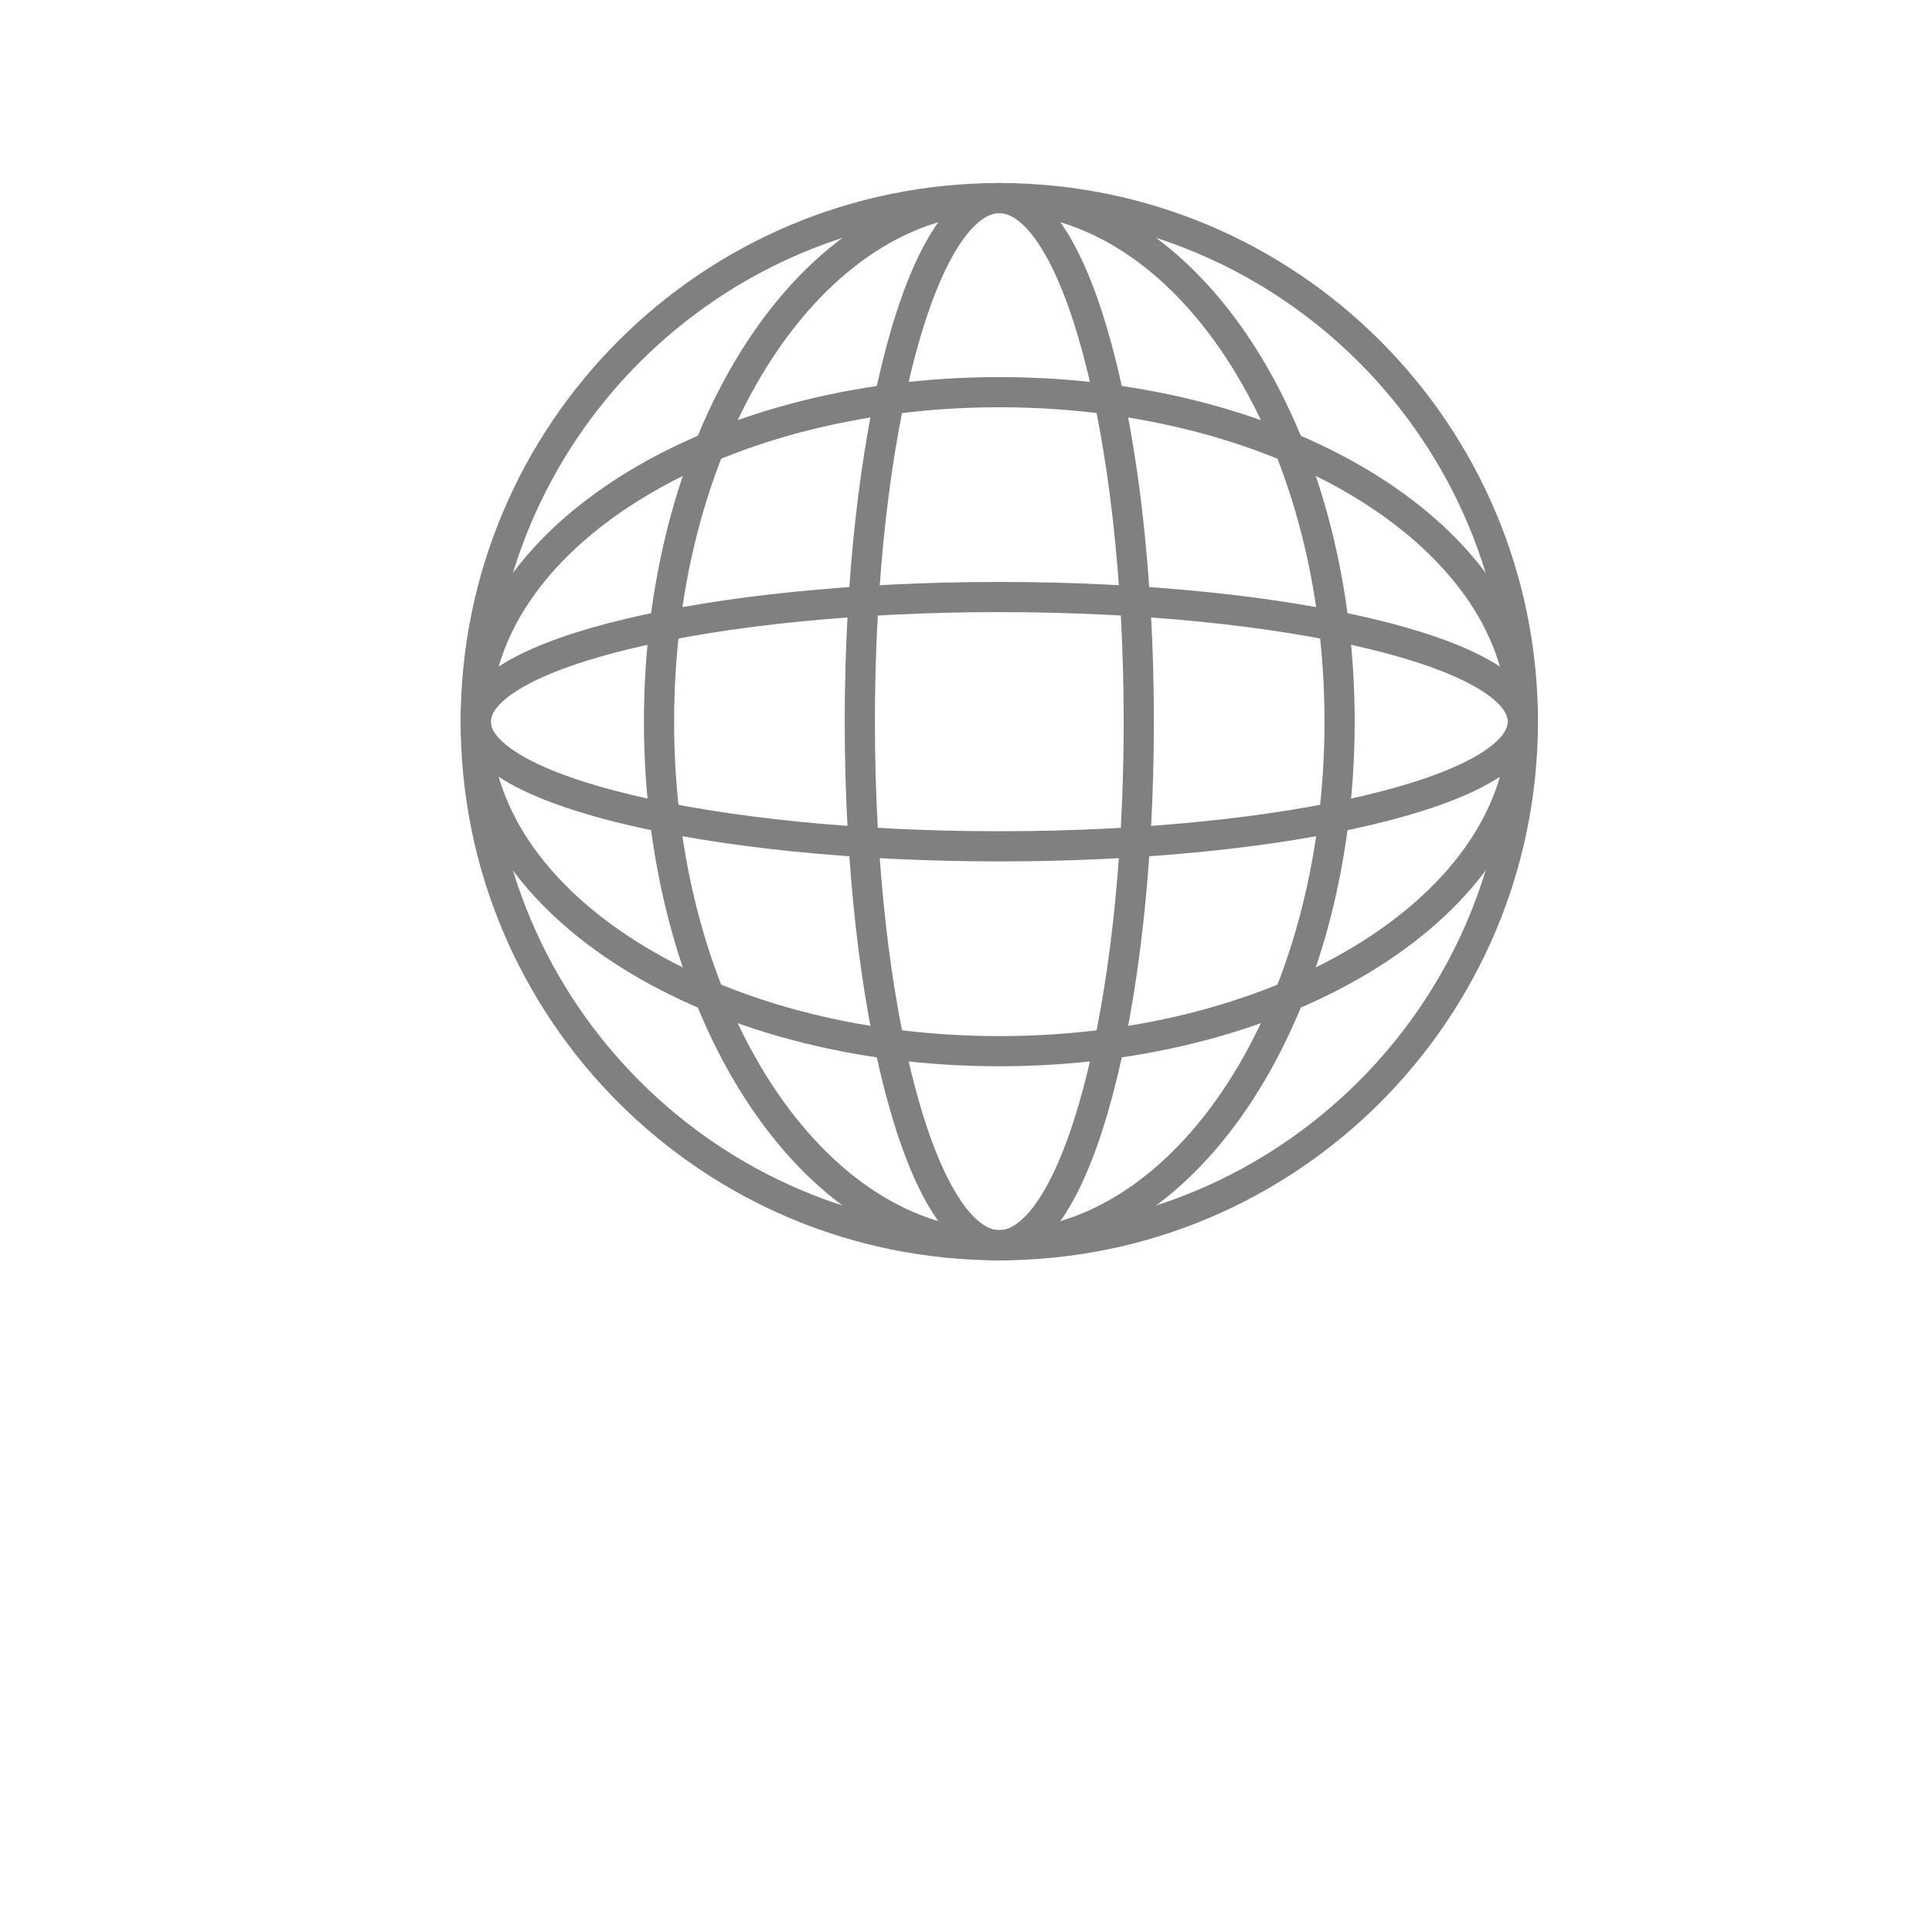
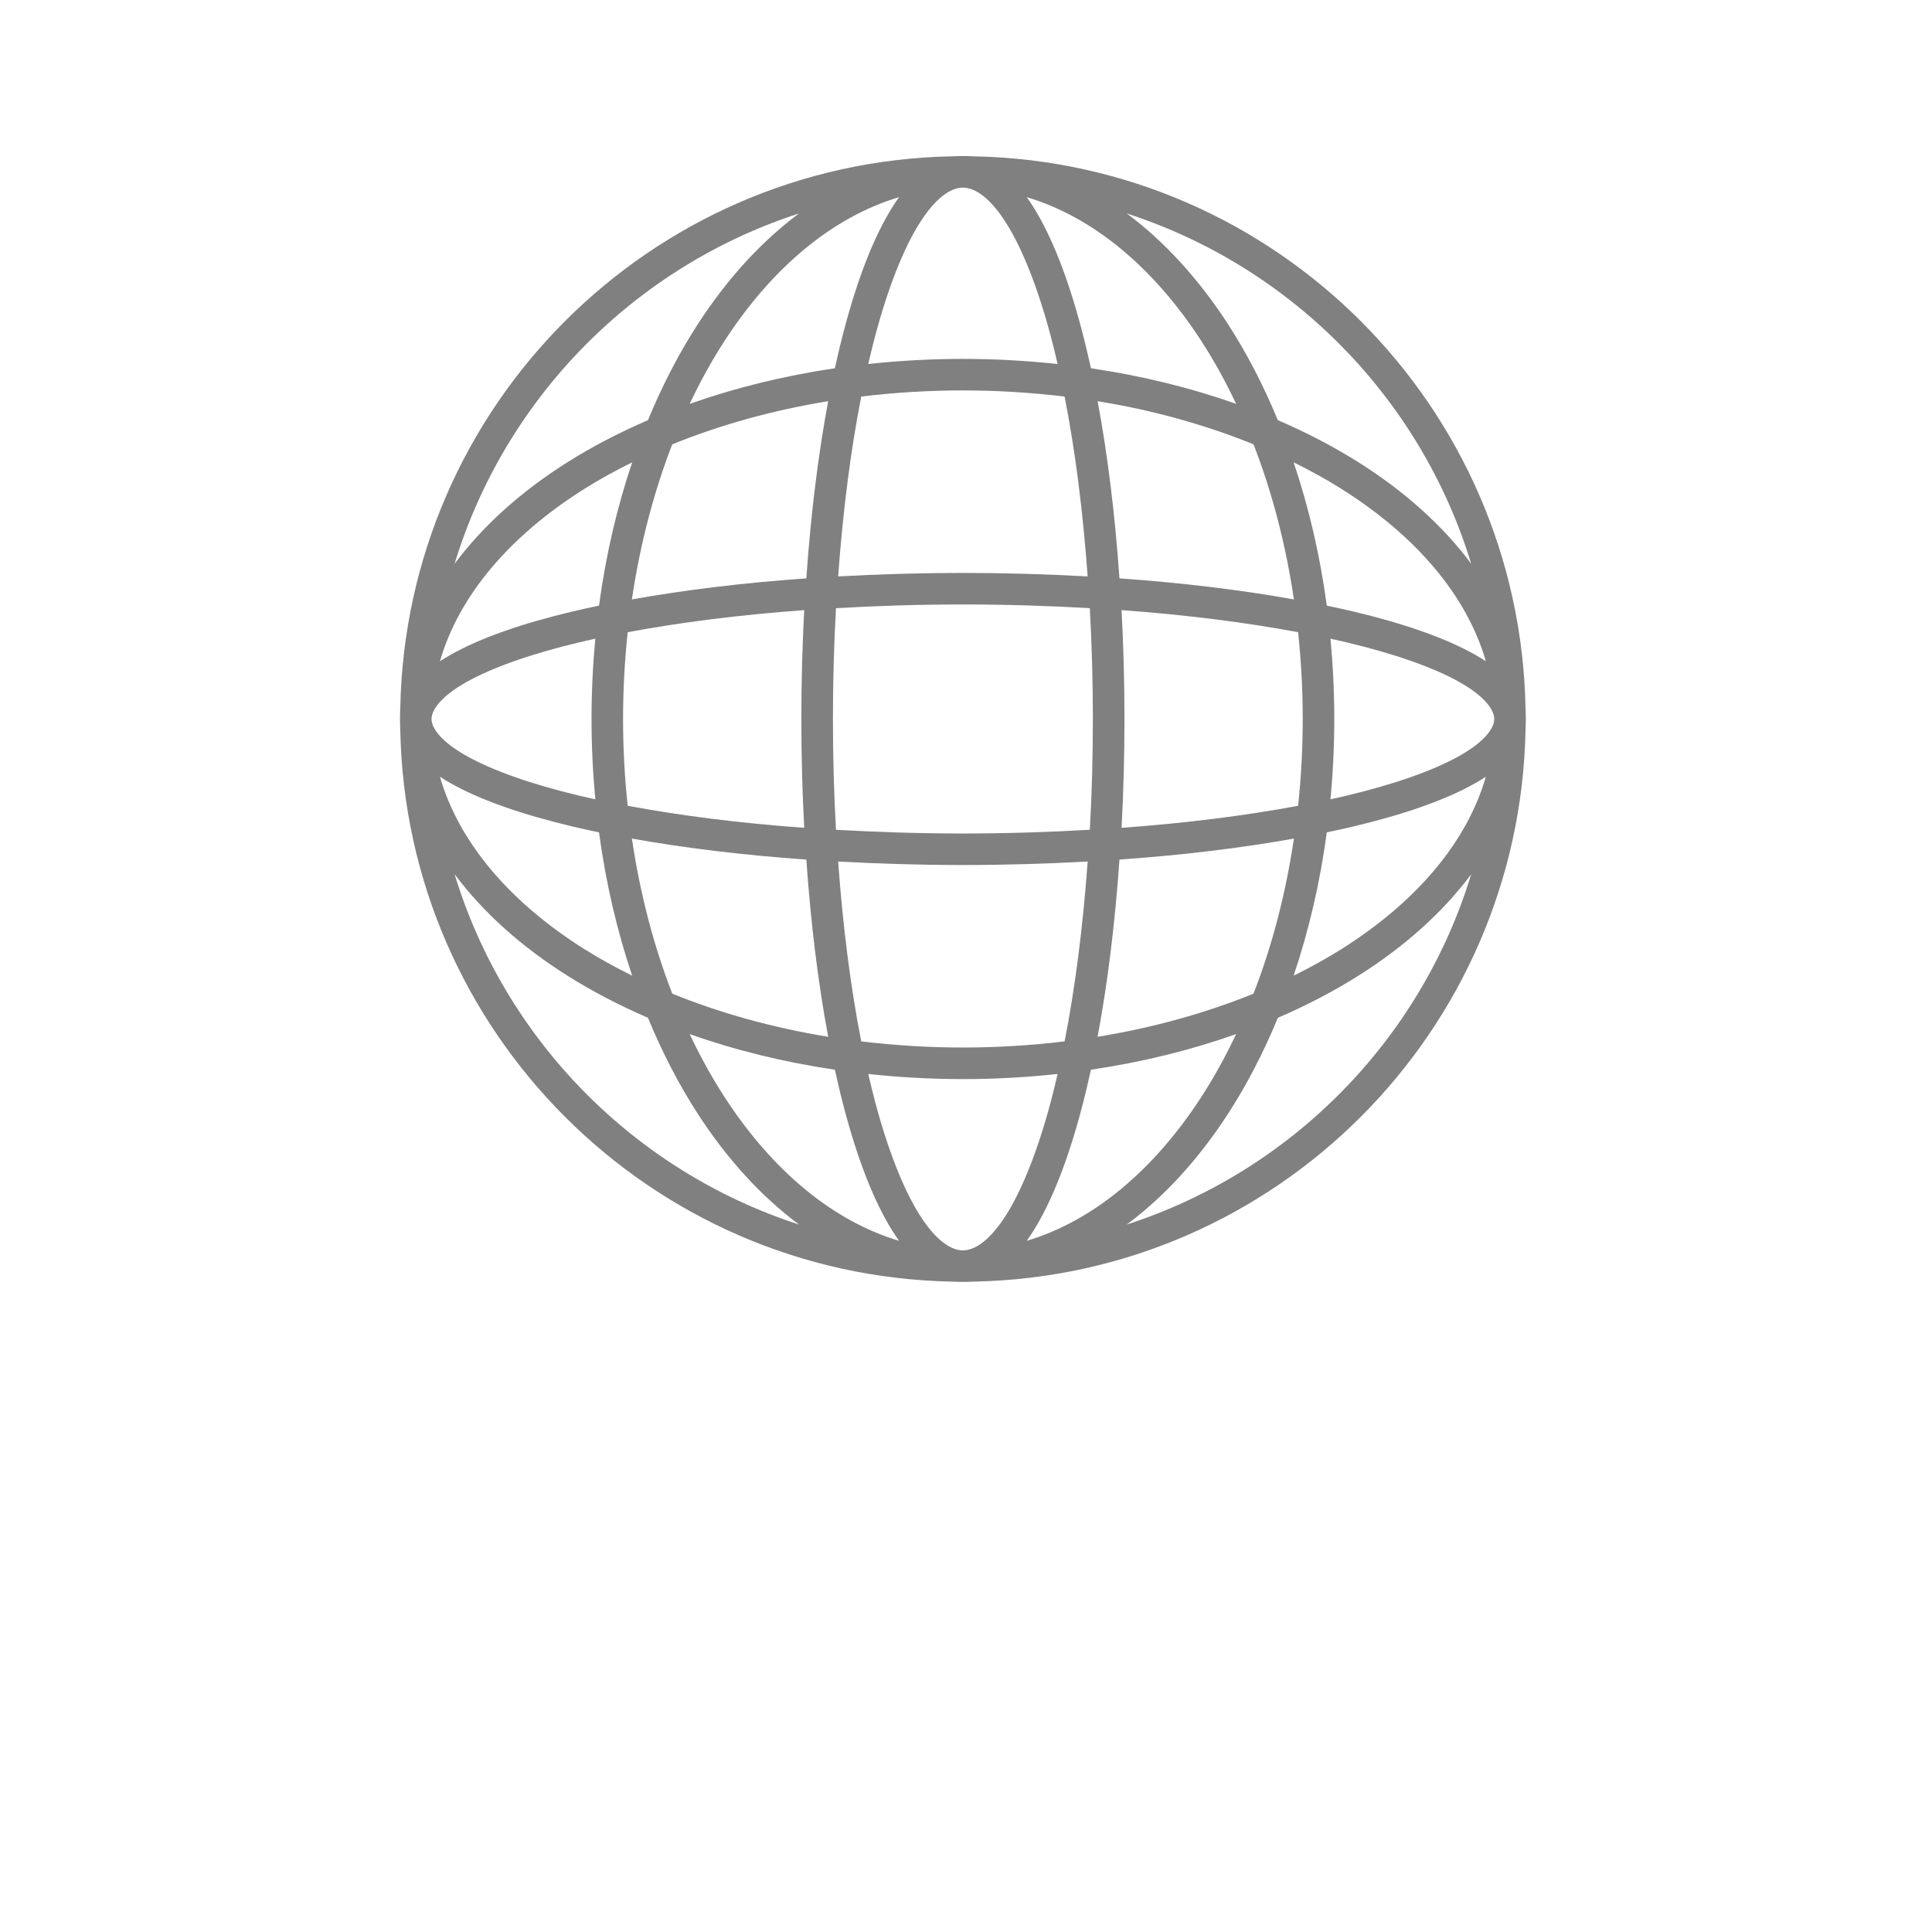
<svg xmlns="http://www.w3.org/2000/svg" width="256" height="256" viewBox="0 0 67.733 67.733" version="1.1" id="svg8">
  <defs id="defs2" />
  <g id="layer2">
-     <circle style="fill:none;stroke:#808080;stroke-width:1.058;stroke-linejoin:round;stroke-dashoffset:6;paint-order:markers fill stroke;stroke-miterlimit:4;stroke-dasharray:none" id="path847" cx="35.034" cy="25.301" r="18.355" />
-     <ellipse style="fill:none;stroke:#808080;stroke-width:1.058;stroke-linejoin:round;stroke-miterlimit:4;stroke-dasharray:none;stroke-dashoffset:6;paint-order:markers fill stroke" id="path847-1" cx="35.034" cy="25.301" rx="11.93" ry="18.355" />
-     <ellipse style="fill:none;stroke:#808080;stroke-width:1.058;stroke-linejoin:round;stroke-miterlimit:4;stroke-dasharray:none;stroke-dashoffset:6;paint-order:markers fill stroke" id="path847-3" cx="35.034" cy="25.301" rx="4.89" ry="18.355" />
-     <ellipse style="fill:none;stroke:#808080;stroke-width:1.058;stroke-linejoin:round;stroke-miterlimit:4;stroke-dasharray:none;stroke-dashoffset:6;paint-order:markers fill stroke" id="path847-7" cx="35.034" cy="25.301" rx="18.355" ry="11.552" />
-     <ellipse style="fill:none;stroke:#808080;stroke-width:1.058;stroke-linejoin:round;stroke-miterlimit:4;stroke-dasharray:none;stroke-dashoffset:6;paint-order:markers fill stroke" id="path847-2" cx="35.034" cy="25.301" rx="18.355" ry="4.37" />
+     <path id="path879" style="color:#000000;font-style:normal;font-variant:normal;font-weight:normal;font-stretch:normal;font-size:medium;line-height:normal;font-family:sans-serif;font-variant-ligatures:normal;font-variant-position:normal;font-variant-caps:normal;font-variant-numeric:normal;font-variant-alternates:normal;font-variant-east-asian:normal;font-feature-settings:normal;font-variation-settings:normal;text-indent:0;text-align:start;text-decoration:none;text-decoration-line:none;text-decoration-style:solid;text-decoration-color:#000000;letter-spacing:normal;word-spacing:normal;text-transform:none;writing-mode:lr-tb;direction:ltr;text-orientation:mixed;dominant-baseline:auto;baseline-shift:baseline;text-anchor:start;white-space:normal;shape-padding:0;shape-margin:0;inline-size:0;clip-rule:nonzero;display:inline;overflow:visible;visibility:visible;opacity:1;isolation:auto;mix-blend-mode:normal;color-interpolation:sRGB;color-interpolation-filters:linearRGB;solid-color:#000000;solid-opacity:1;vector-effect:none;fill:#808080;fill-opacity:1;fill-rule:nonzero;stroke:none;stroke-width:4.18;stroke-linecap:butt;stroke-linejoin:round;stroke-miterlimit:4;stroke-dasharray:none;stroke-dashoffset:6;stroke-opacity:1;paint-order:markers fill stroke;color-rendering:auto;image-rendering:auto;shape-rendering:auto;text-rendering:auto;enable-background:accumulate;stop-color:#000000;stop-opacity:1" d="M 127.588 20.676 C 127.078 20.676 126.57 20.692 126.064 20.715 C 86.084 21.521 53.806 53.83 53.039 93.82 C 53.017 94.302 53.002 94.786 53.002 95.271 C 53.002 95.757 53.017 96.239 53.039 96.721 C 53.806 136.711 86.083 169.013 126.064 169.818 C 126.57 169.842 127.078 169.857 127.588 169.857 C 128.098 169.857 128.605 169.842 129.111 169.818 C 169.092 169.013 201.372 136.711 202.139 96.721 C 202.161 96.239 202.176 95.757 202.176 95.271 C 202.176 94.786 202.161 94.302 202.139 93.82 C 201.372 53.83 169.092 21.521 129.111 20.715 C 128.605 20.692 128.098 20.676 127.588 20.676 z M 127.588 24.861 C 129.195 24.861 131.212 26.202 133.34 29.58 C 135.468 32.958 137.517 38.111 139.23 44.543 C 139.546 45.727 139.846 46.967 140.139 48.234 C 136.055 47.796 131.867 47.555 127.588 47.555 C 123.312 47.555 119.127 47.794 115.047 48.232 C 115.34 46.965 115.64 45.726 115.955 44.543 C 117.669 38.111 119.71 32.958 121.838 29.58 C 123.966 26.202 125.981 24.861 127.588 24.861 z M 119.131 26.123 C 118.849 26.519 118.571 26.923 118.303 27.35 C 115.809 31.309 113.692 36.777 111.91 43.465 C 111.457 45.165 111.027 46.945 110.621 48.797 C 103.805 49.804 97.347 51.404 91.383 53.518 C 92.793 50.537 94.341 47.729 96.023 45.141 C 102.323 35.448 110.311 28.759 119.131 26.123 z M 136.045 26.123 C 144.866 28.759 152.854 35.447 159.154 45.141 C 160.836 47.728 162.383 50.534 163.793 53.514 C 157.829 51.401 151.371 49.803 144.557 48.797 C 144.15 46.945 143.72 45.165 143.268 43.465 C 141.486 36.777 139.369 31.309 136.875 27.35 C 136.606 26.923 136.327 26.519 136.045 26.123 z M 105.867 28.287 C 100.851 32.018 96.343 36.982 92.518 42.867 C 89.995 46.748 87.768 51.048 85.857 55.674 C 82.051 57.315 78.486 59.174 75.215 61.232 C 69.116 65.071 64.013 69.63 60.234 74.711 C 66.925 52.739 84.059 35.346 105.867 28.287 z M 149.307 28.287 C 171.113 35.344 188.249 52.732 194.941 74.701 C 191.165 69.624 186.066 65.069 179.971 61.232 C 176.698 59.173 173.128 57.314 169.318 55.672 C 167.408 51.047 165.182 46.748 162.66 42.867 C 158.835 36.981 154.323 32.018 149.307 28.287 z M 127.588 51.732 C 132.199 51.732 136.702 52.019 141.064 52.547 C 142.45 59.574 143.487 67.654 144.119 76.379 C 138.798 76.085 133.282 75.916 127.588 75.916 C 121.894 75.916 116.38 76.085 111.059 76.379 C 111.692 67.654 112.733 59.574 114.119 52.547 C 118.48 52.02 122.979 51.732 127.588 51.732 z M 109.74 53.158 C 108.417 60.193 107.438 68.127 106.842 76.637 C 98.404 77.231 90.628 78.188 83.729 79.426 C 84.82 72.064 86.644 65.145 89.078 58.877 C 95.339 56.332 102.291 54.371 109.74 53.158 z M 145.438 53.158 C 152.886 54.371 159.839 56.332 166.1 58.877 C 168.534 65.145 170.358 72.064 171.449 79.426 C 164.55 78.188 156.772 77.231 148.334 76.637 C 147.738 68.127 146.761 60.193 145.438 53.158 z M 83.768 61.26 C 81.77 67.182 80.271 73.549 79.373 80.248 C 78.166 80.501 76.98 80.76 75.842 81.031 C 69.165 82.621 63.716 84.506 59.764 86.73 C 59.253 87.018 58.762 87.315 58.293 87.621 C 60.811 78.909 67.549 70.997 77.436 64.775 C 79.422 63.525 81.546 62.358 83.768 61.26 z M 171.41 61.26 C 173.631 62.357 175.754 63.525 177.74 64.775 C 187.626 70.997 194.365 78.909 196.883 87.621 C 196.414 87.315 195.925 87.018 195.414 86.73 C 191.462 84.506 186.012 82.621 179.336 81.031 C 178.198 80.76 177.012 80.501 175.805 80.248 C 174.907 73.549 173.408 67.182 171.41 61.26 z M 127.588 80.094 C 133.391 80.094 139.004 80.276 144.406 80.586 C 144.668 85.327 144.811 90.237 144.811 95.271 C 144.811 100.304 144.67 105.211 144.408 109.949 C 139.005 110.258 133.391 110.441 127.588 110.441 C 121.785 110.441 116.172 110.258 110.77 109.949 C 110.507 105.211 110.367 100.304 110.367 95.271 C 110.367 90.237 110.509 85.327 110.771 80.586 C 116.174 80.276 121.785 80.094 127.588 80.094 z M 106.562 80.844 C 106.314 85.51 106.182 90.332 106.182 95.271 C 106.182 100.21 106.314 105.027 106.562 109.691 C 97.937 109.064 90.044 108.058 83.172 106.77 C 82.775 103.027 82.559 99.19 82.559 95.271 C 82.559 91.354 82.775 87.514 83.172 83.771 C 90.044 82.482 97.937 81.472 106.562 80.844 z M 148.613 80.844 C 157.239 81.472 165.134 82.482 172.006 83.771 C 172.402 87.514 172.617 91.354 172.617 95.271 C 172.617 99.19 172.402 103.027 172.006 106.77 C 165.134 108.058 157.239 109.064 148.613 109.691 C 148.862 105.027 148.996 100.21 148.996 95.271 C 148.996 90.332 148.862 85.51 148.613 80.844 z M 78.881 84.629 C 78.556 88.106 78.381 91.658 78.381 95.271 C 78.381 98.885 78.556 102.435 78.881 105.912 C 78.179 105.758 77.483 105.604 76.809 105.443 C 70.365 103.909 65.201 102.07 61.816 100.164 C 58.431 98.259 57.18 96.469 57.18 95.271 C 57.18 94.074 58.431 92.275 61.816 90.369 C 65.201 88.464 70.365 86.632 76.809 85.098 C 77.483 84.937 78.179 84.783 78.881 84.629 z M 176.295 84.629 C 176.997 84.783 177.695 84.937 178.369 85.098 C 184.813 86.632 189.984 88.464 193.369 90.369 C 196.754 92.275 197.996 94.074 197.996 95.271 C 197.996 96.469 196.754 98.259 193.369 100.164 C 189.984 102.07 184.813 103.909 178.369 105.443 C 177.695 105.604 176.997 105.758 176.295 105.912 C 176.62 102.435 176.797 98.885 176.797 95.271 C 176.797 91.658 176.62 88.106 176.295 84.629 z M 58.293 102.922 C 58.762 103.228 59.253 103.523 59.764 103.811 C 63.716 106.035 69.165 107.92 75.842 109.51 C 76.98 109.781 78.166 110.041 79.373 110.293 C 80.271 116.993 81.77 123.359 83.768 129.281 C 81.546 128.184 79.422 127.016 77.436 125.766 C 67.55 119.544 60.811 111.633 58.293 102.922 z M 196.883 102.922 C 194.365 111.633 187.626 119.544 177.74 125.766 C 175.754 127.016 173.631 128.184 171.41 129.281 C 173.408 123.359 174.907 116.993 175.805 110.293 C 177.012 110.041 178.198 109.781 179.336 109.51 C 186.012 107.92 191.462 106.035 195.414 103.811 C 195.925 103.523 196.414 103.228 196.883 102.922 z M 83.729 111.115 C 90.628 112.352 98.404 113.305 106.842 113.898 C 107.438 122.409 108.417 130.344 109.74 137.379 C 102.292 136.167 95.34 134.208 89.08 131.664 C 86.645 125.396 84.82 118.477 83.729 111.115 z M 171.449 111.115 C 170.358 118.477 168.533 125.396 166.098 131.664 C 159.837 134.208 152.884 136.167 145.436 137.379 C 146.759 130.344 147.738 122.409 148.334 113.898 C 156.772 113.305 164.55 112.352 171.449 111.115 z M 111.059 114.156 C 116.38 114.449 121.894 114.619 127.588 114.619 C 133.282 114.619 138.799 114.449 144.121 114.156 C 143.489 122.881 142.45 130.961 141.064 137.988 C 136.702 138.515 132.199 138.801 127.588 138.801 C 122.979 138.801 118.48 138.515 114.119 137.988 C 112.732 130.961 111.692 122.881 111.059 114.156 z M 60.232 115.824 C 64.011 120.904 69.115 125.462 75.215 129.301 C 78.485 131.359 82.05 133.218 85.855 134.859 C 87.766 139.488 89.994 143.791 92.518 147.674 C 96.345 153.562 100.856 158.526 105.875 162.256 C 84.061 155.198 66.922 137.802 60.232 115.824 z M 194.943 115.834 C 188.251 137.808 171.112 155.202 149.299 162.258 C 154.319 158.528 158.832 153.563 162.66 147.674 C 165.183 143.792 167.412 139.49 169.322 134.863 C 173.131 133.221 176.699 131.36 179.971 129.301 C 186.067 125.464 191.167 120.911 194.943 115.834 z M 91.385 137.021 C 97.349 139.137 103.807 140.735 110.623 141.742 C 111.029 143.592 111.458 145.372 111.91 147.07 C 113.692 153.758 115.809 159.224 118.303 163.184 C 118.573 163.613 118.853 164.02 119.137 164.418 C 110.314 161.781 102.325 155.09 96.023 145.395 C 94.342 142.807 92.795 140 91.385 137.021 z M 163.791 137.023 C 162.381 140.002 160.836 142.808 159.154 145.395 C 152.853 155.09 144.862 161.781 136.039 164.418 C 136.323 164.02 136.605 163.613 136.875 163.184 C 139.369 159.224 141.486 153.758 143.268 147.07 C 143.72 145.372 144.149 143.592 144.555 141.742 C 151.369 140.735 157.827 139.137 163.791 137.023 z M 115.049 142.307 C 119.128 142.745 123.313 142.986 127.588 142.986 C 131.866 142.986 136.054 142.746 140.137 142.307 C 139.844 143.572 139.545 144.811 139.23 145.992 C 137.517 152.424 135.468 157.577 133.34 160.955 C 131.212 164.333 129.195 165.68 127.588 165.68 C 125.981 165.68 123.966 164.333 121.838 160.955 C 119.71 157.577 117.669 152.424 115.955 145.992 C 115.64 144.811 115.341 143.572 115.049 142.307 z " transform="scale(0.2645833)" />
  </g>
</svg>
